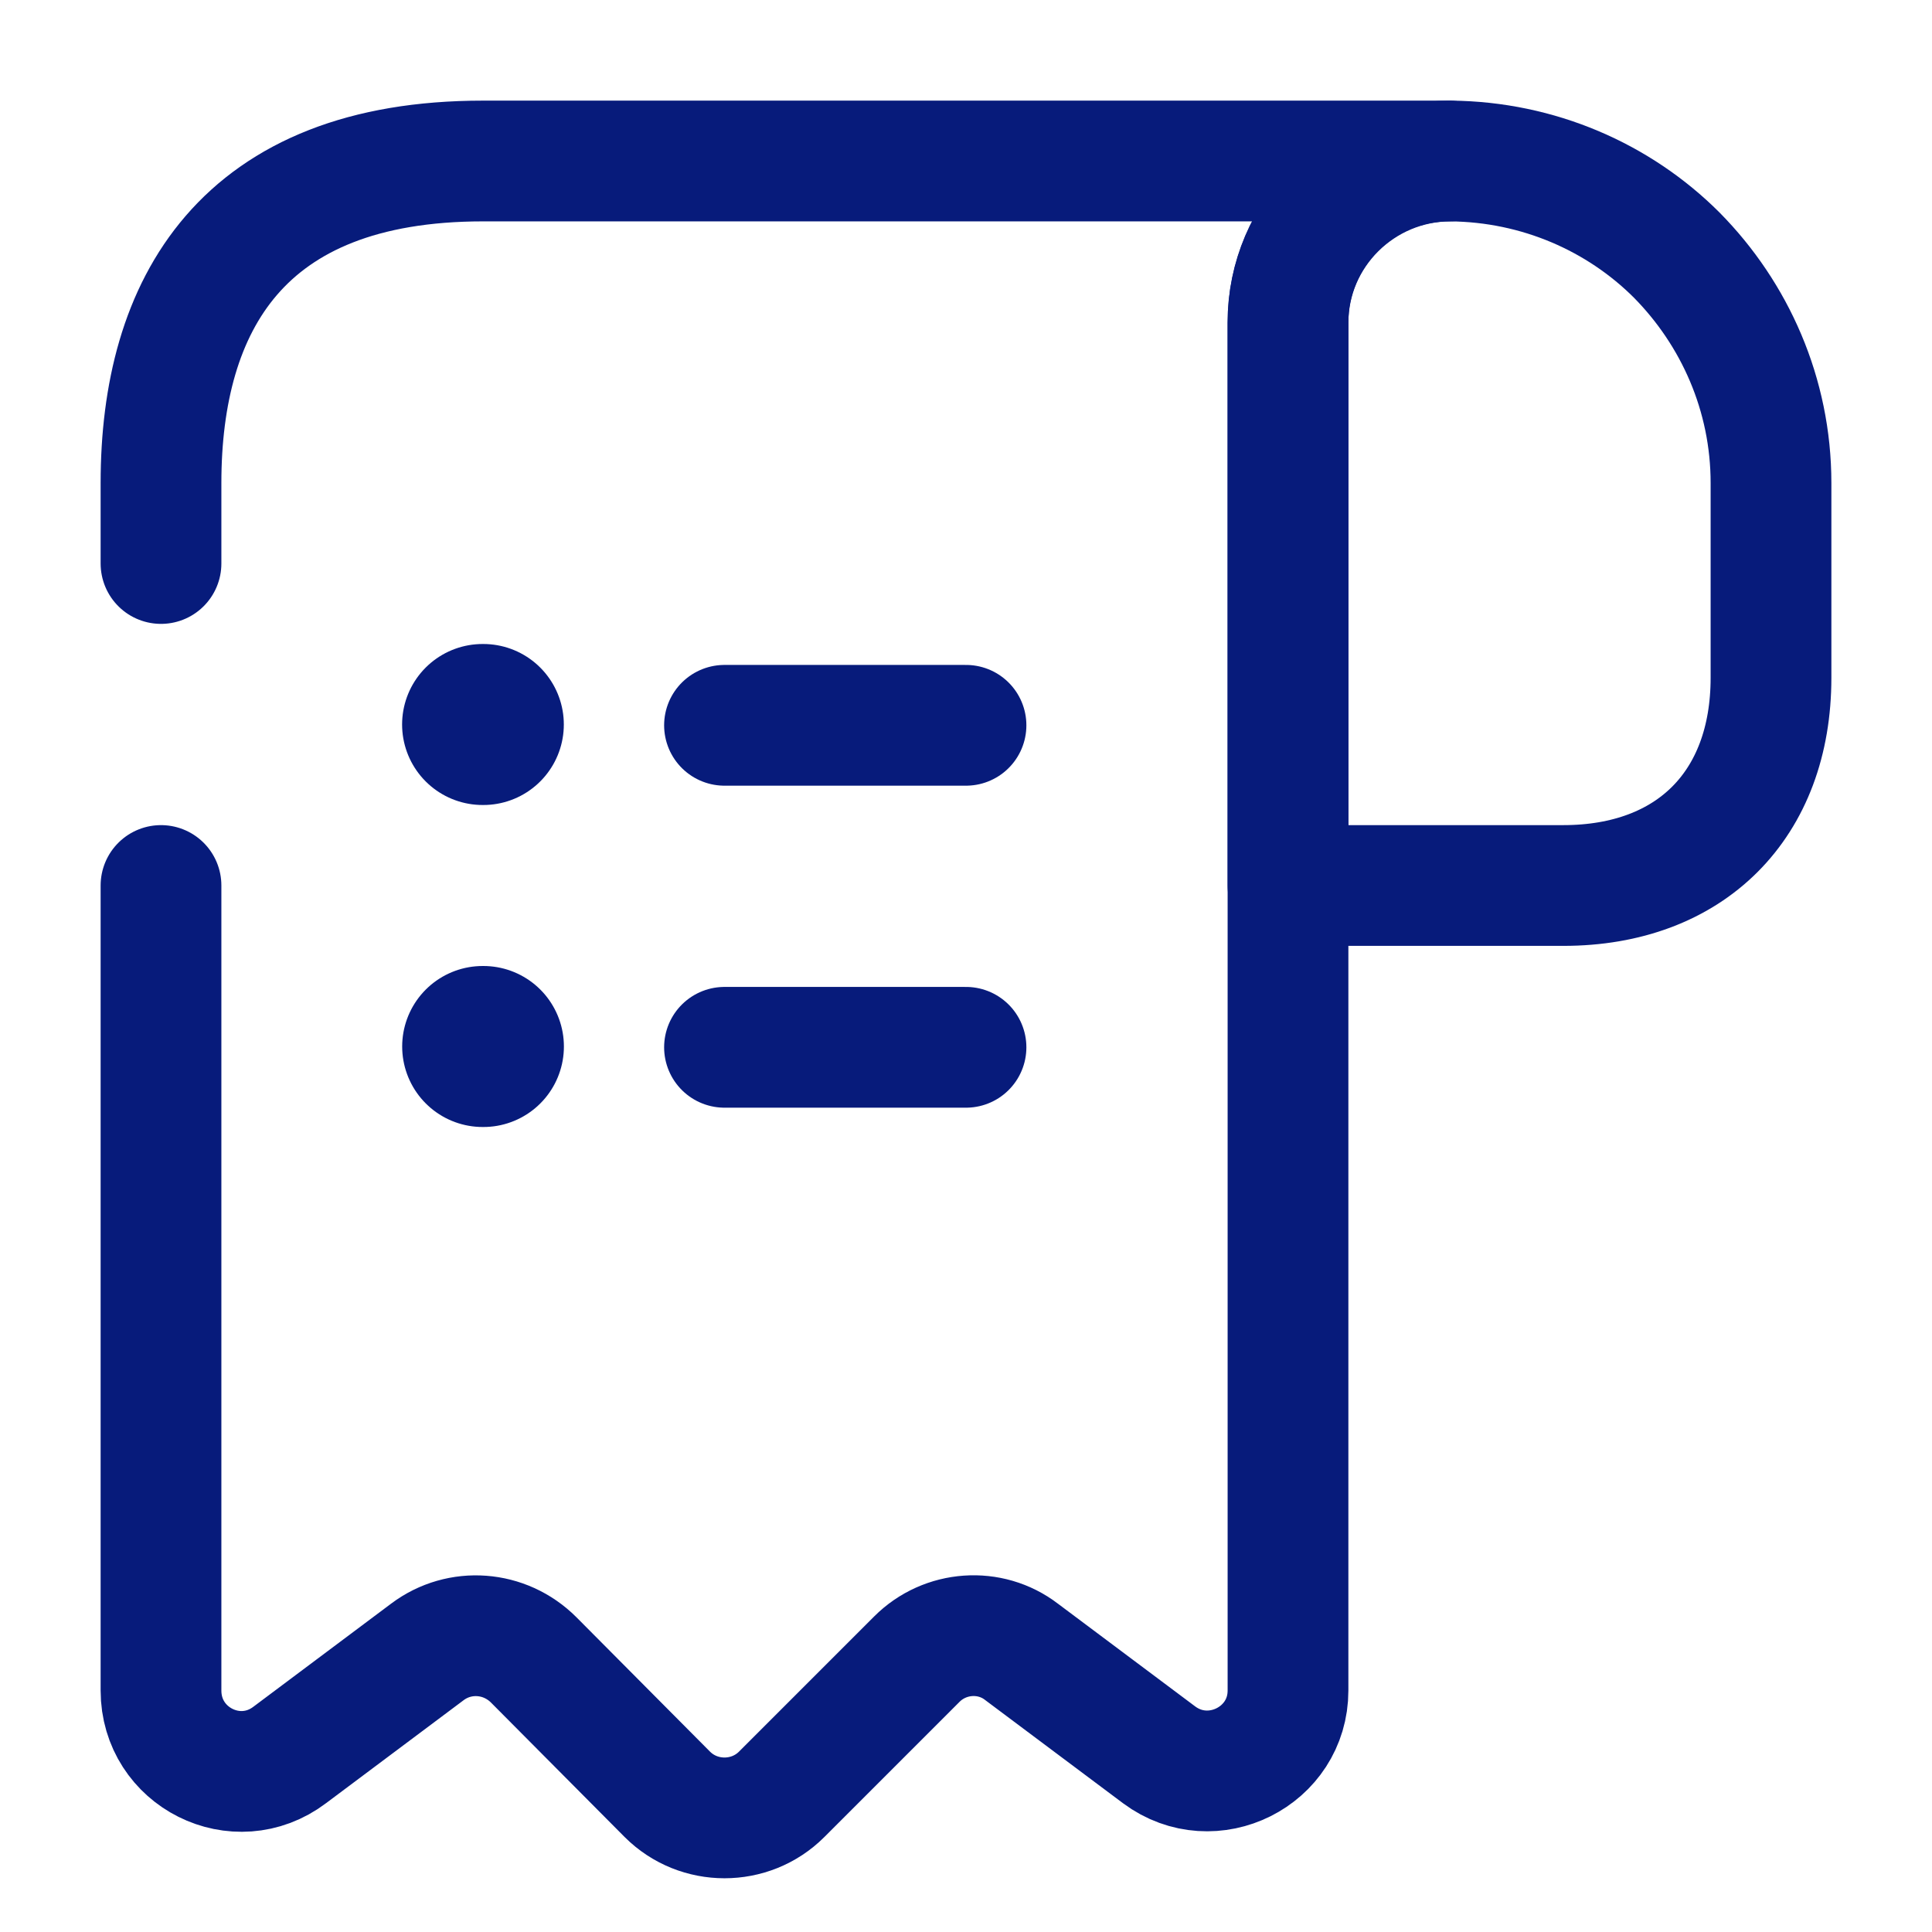
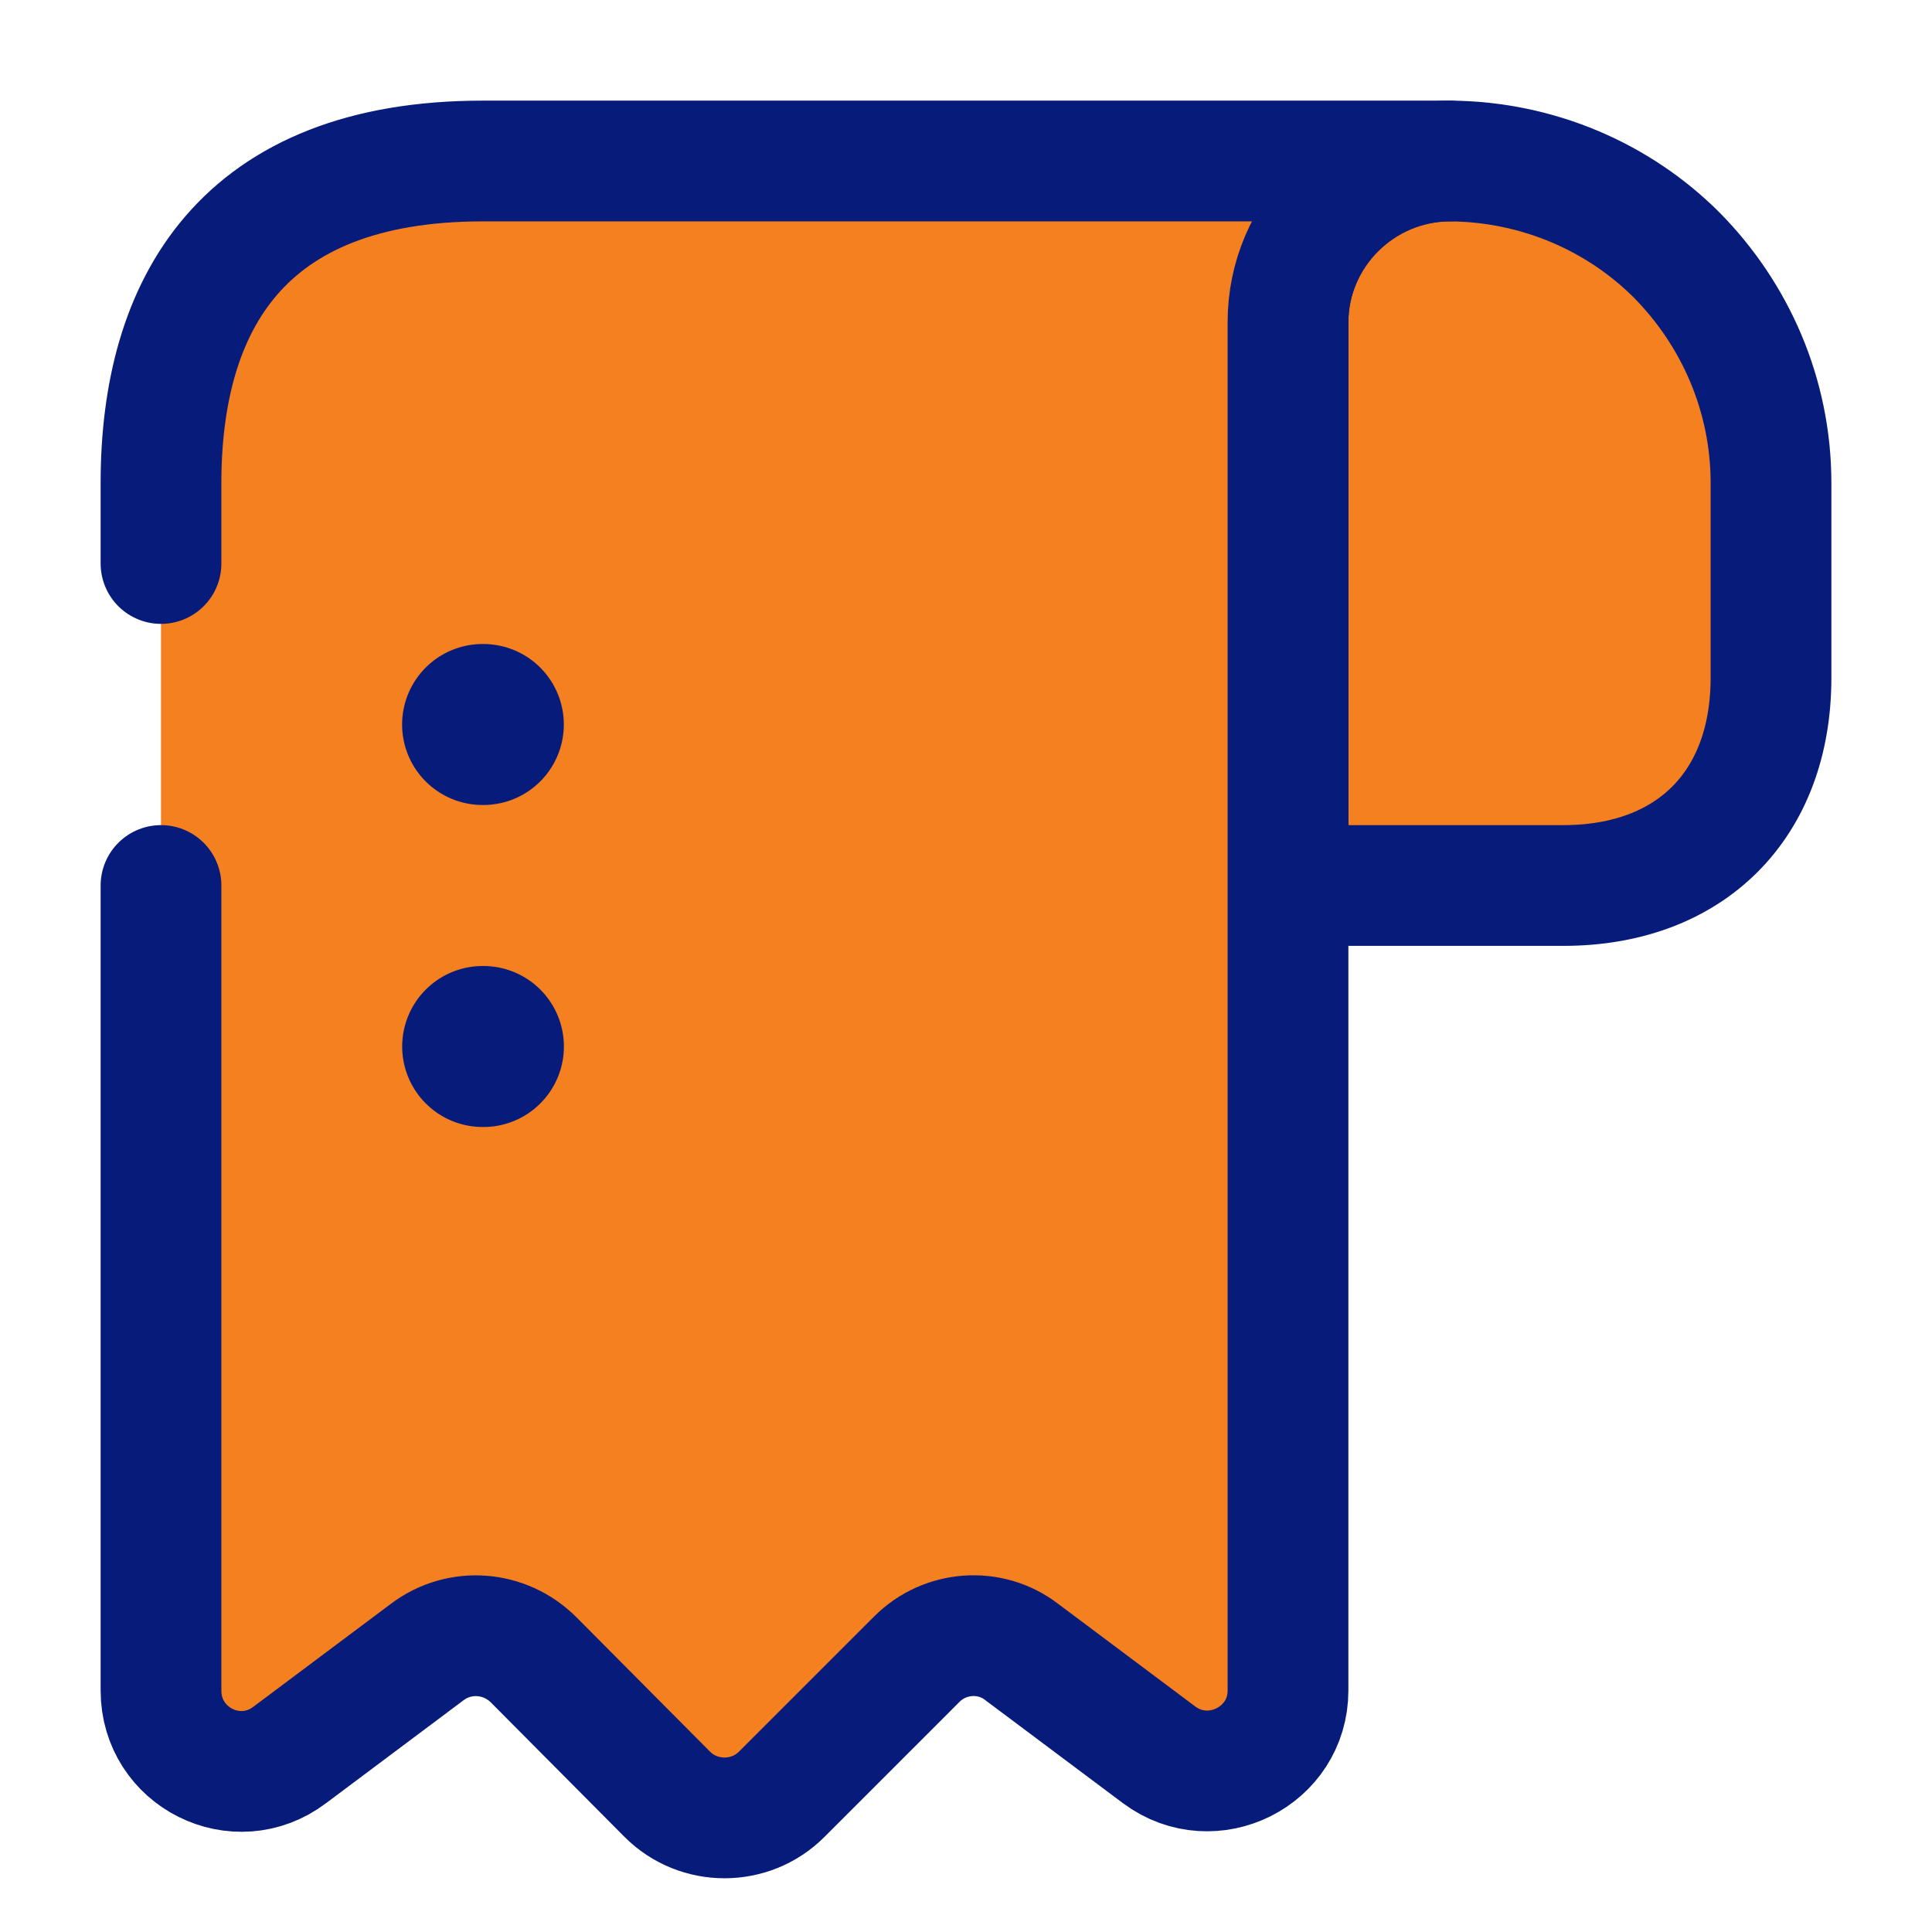
- <svg xmlns="http://www.w3.org/2000/svg" width="24" height="24" viewBox="0 0 24 24" fill="none">
+ <svg xmlns="http://www.w3.org/2000/svg" width="22" height="22" viewBox="0 0 24 24" stroke="#f5801f" fill="#f5801f">
  <path d="M22 6V8.42C22 10 21 11 19.42 11H16V4.01C16 2.9 16.91 2 18.02 2C19.11 2.01 20.11 2.45 20.83 3.17C21.55 3.9 22 4.9 22 6Z" stroke="#071B7B" stroke-width="1.5" stroke-miterlimit="10" stroke-linecap="round" stroke-linejoin="round" />
  <path d="M9 13.01H12" stroke="#071B7B" stroke-width="1.5" stroke-linecap="round" stroke-linejoin="round" />
  <path d="M9 9.01H12" stroke="#071B7B" stroke-width="1.5" stroke-linecap="round" stroke-linejoin="round" />
  <path d="M2 11V21C2 21.83 2.94 22.3 3.6 21.8L5.31 20.52C5.71 20.22 6.27 20.26 6.63 20.62L8.29 22.29C8.68 22.68 9.32 22.68 9.71 22.29L11.39 20.61C11.74 20.26 12.3 20.22 12.69 20.52L14.4 21.8C15.06 22.29 16 21.82 16 21V4C16 2.9 16.9 2 18 2H7H6C3 2 2 3.79 2 6V7" stroke="#071B7B" stroke-width="1.5" stroke-miterlimit="10" stroke-linecap="round" stroke-linejoin="round" />
  <path d="M5.996 13H6.005" stroke="#071B7B" stroke-width="2" stroke-linecap="round" stroke-linejoin="round" />
  <path d="M5.995 9H6.004" stroke="#071B7B" stroke-width="2" stroke-linecap="round" stroke-linejoin="round" />
</svg>
